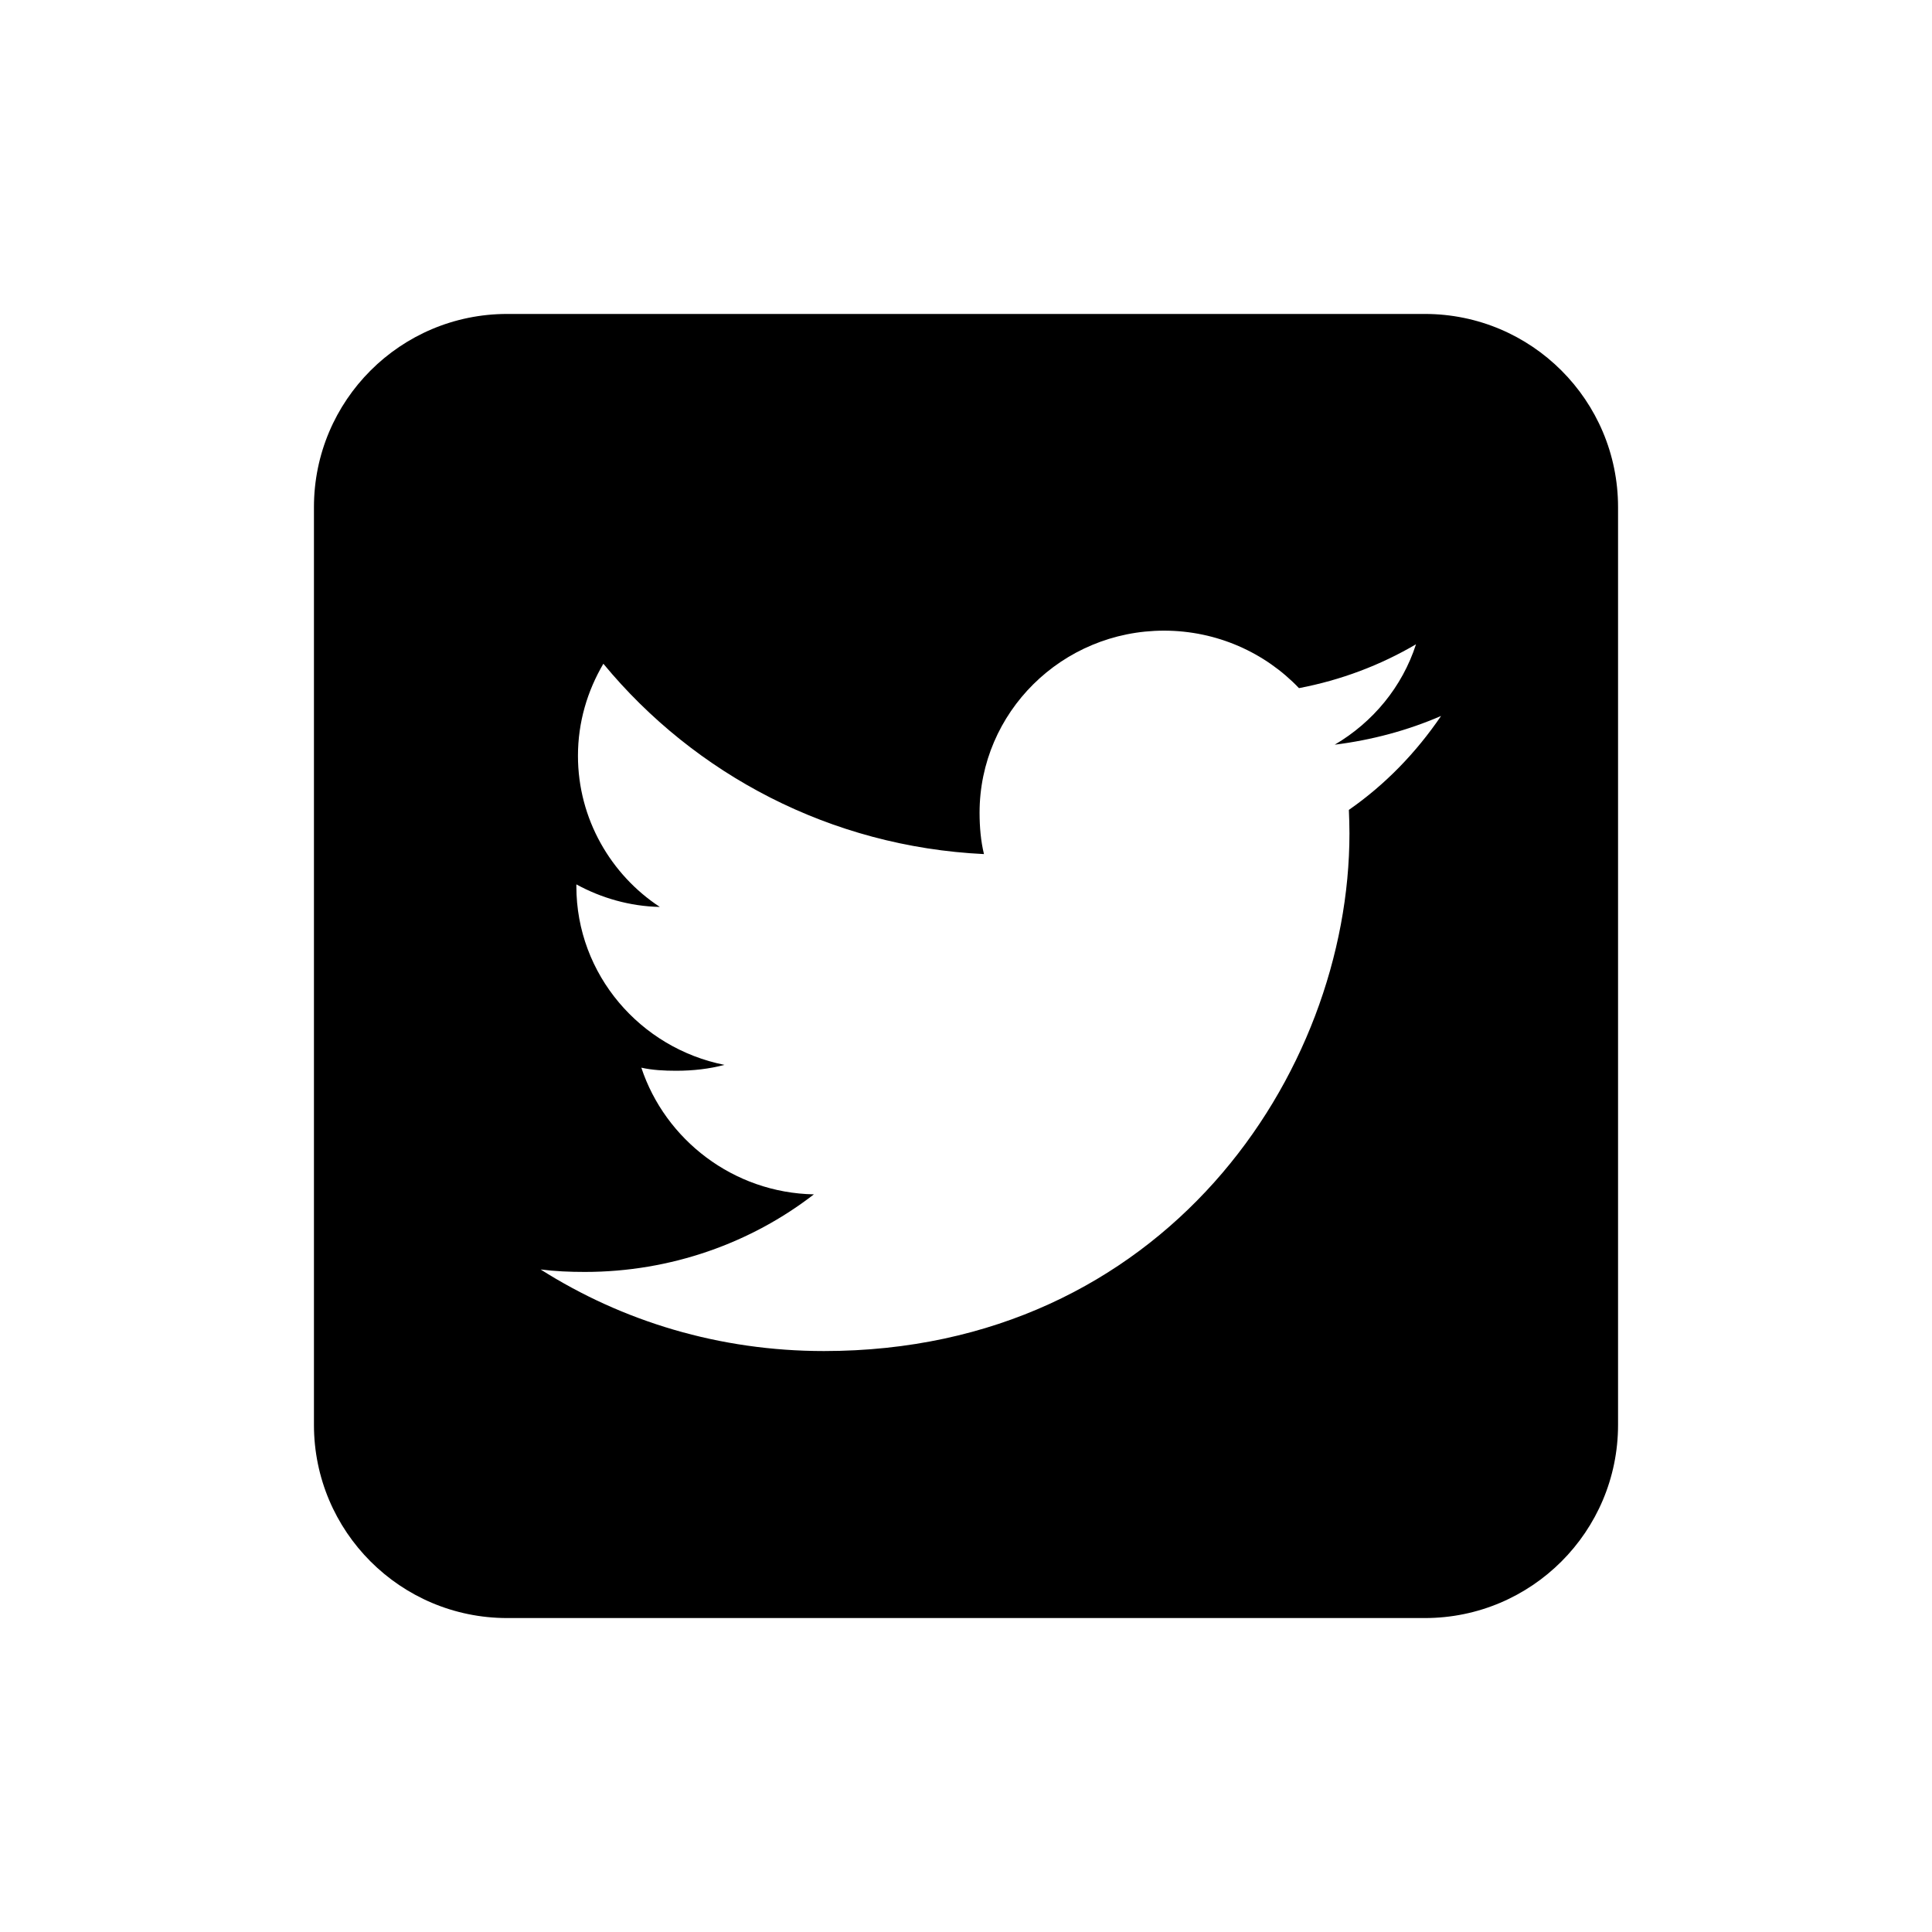
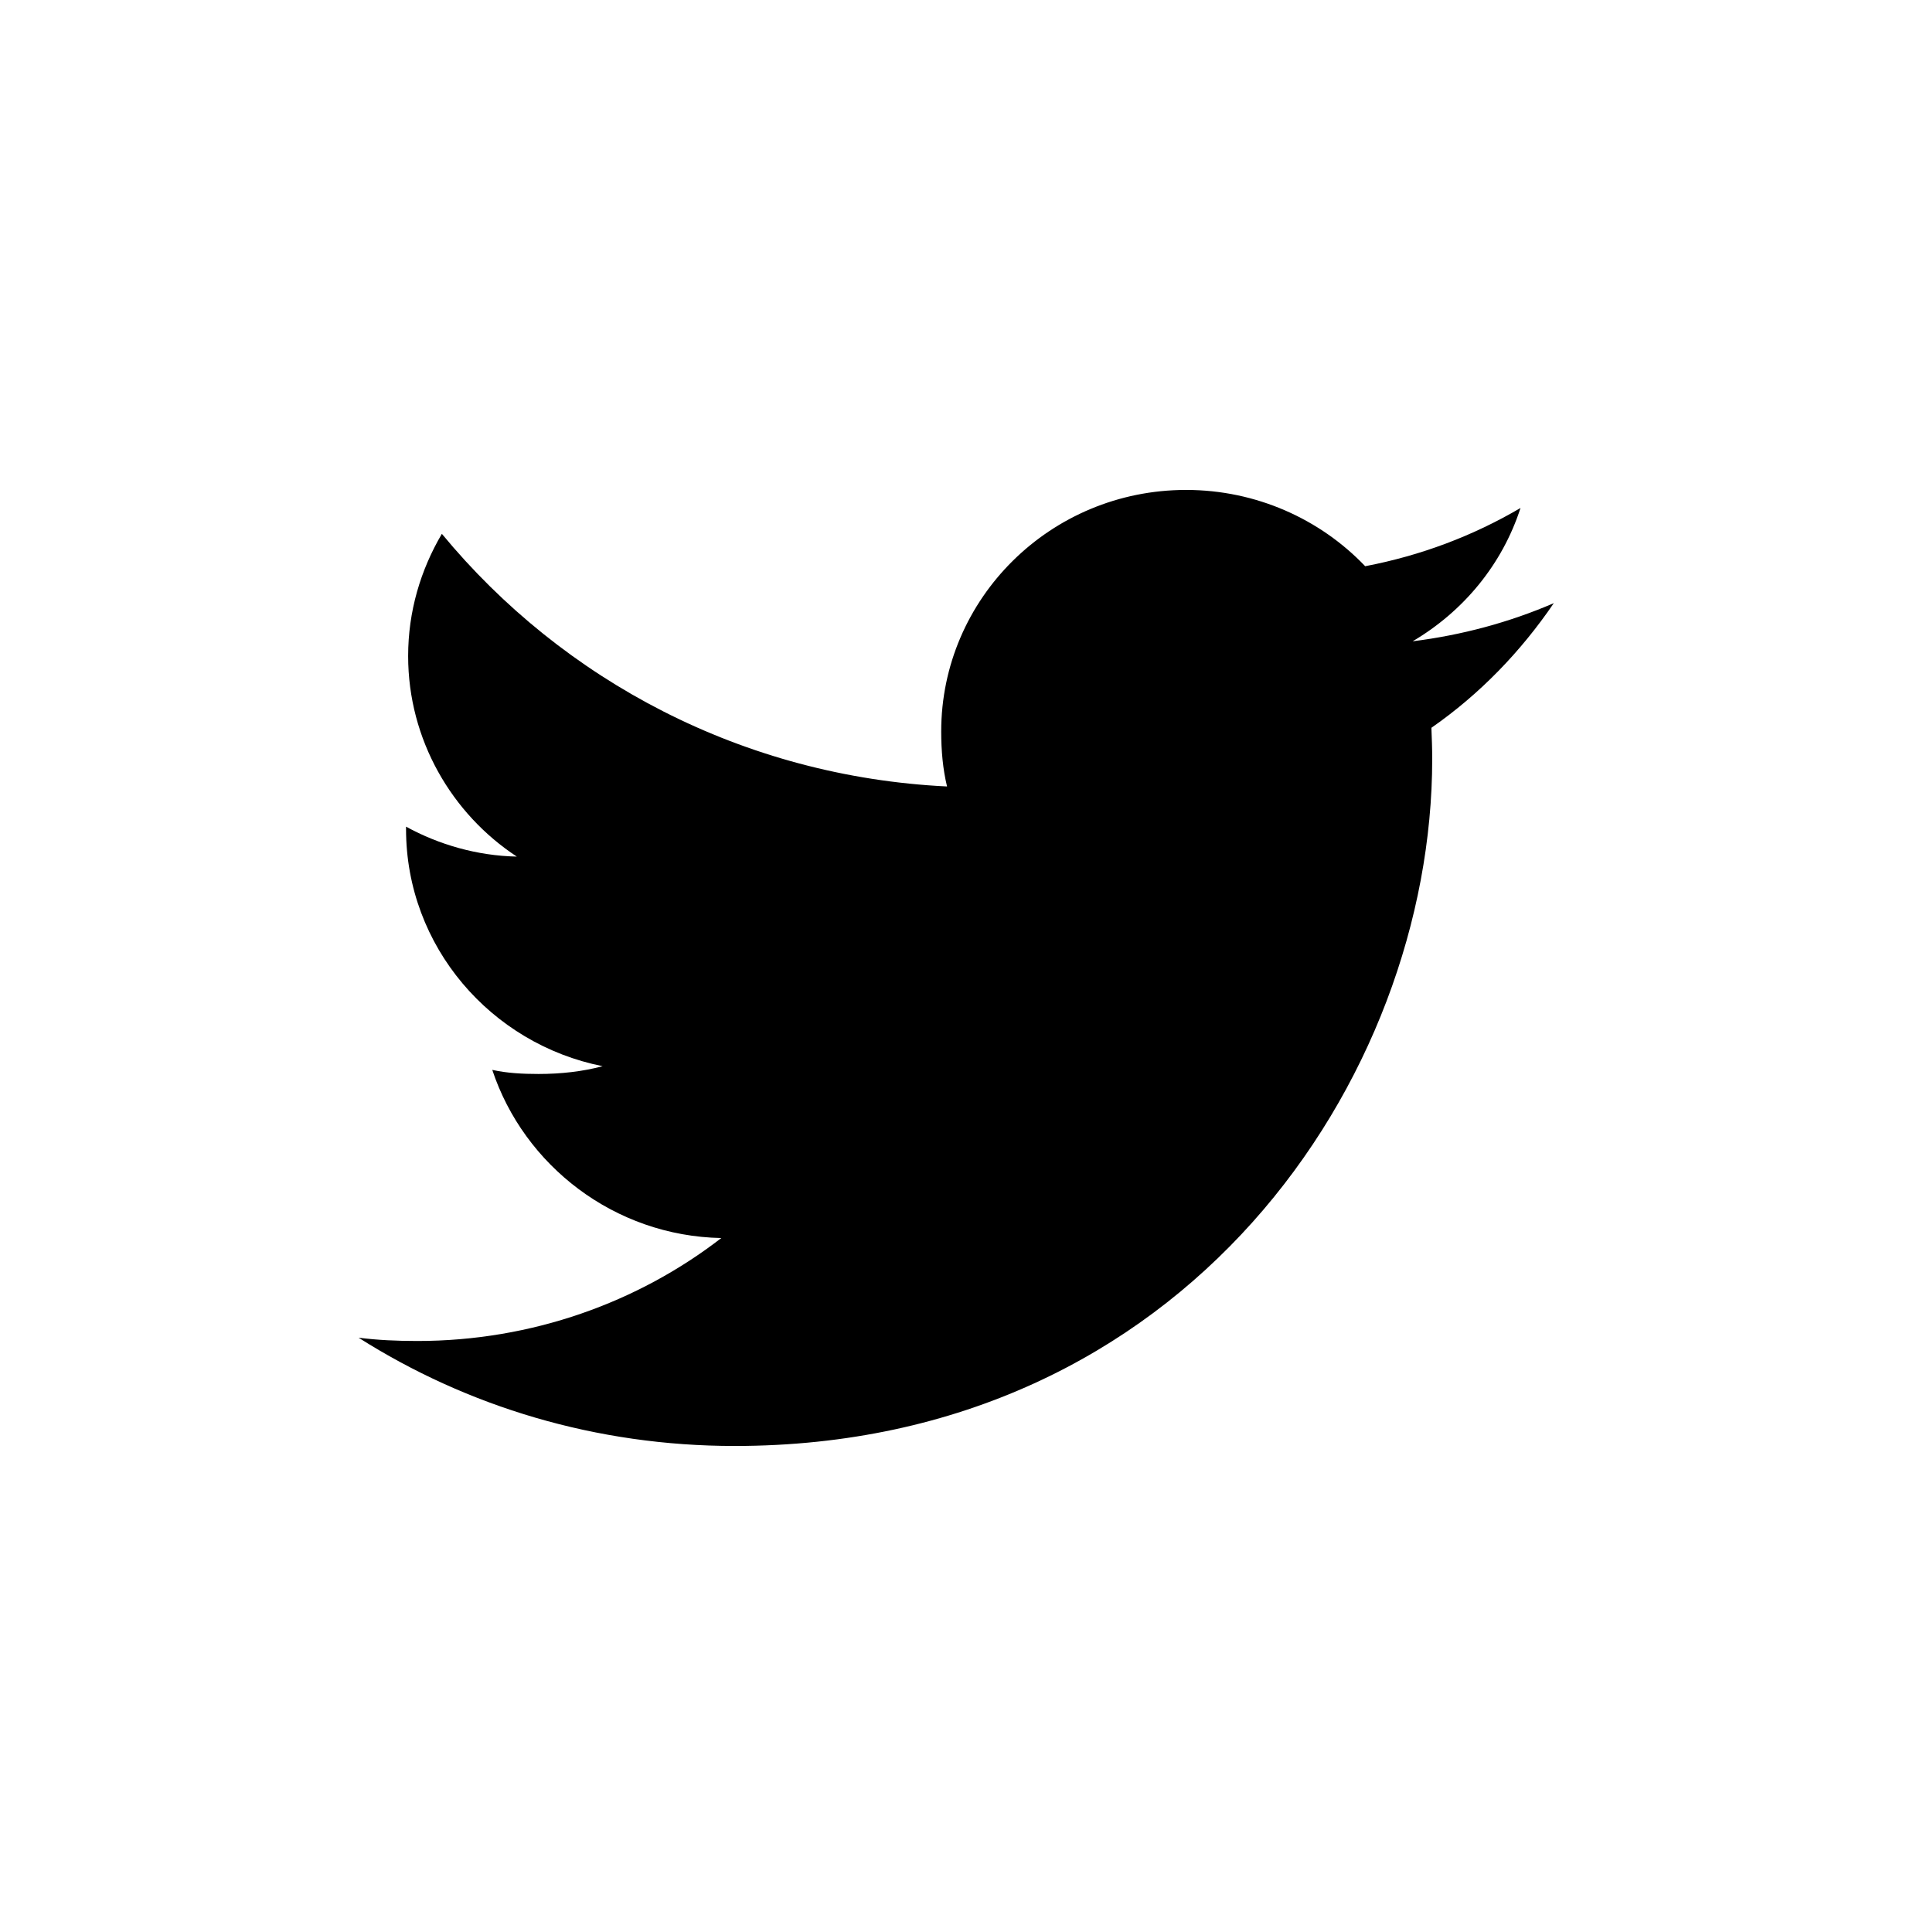
- <svg viewBox="0 0 40 40">
-   <path fill-rule="evenodd" clip-rule="evenodd" d="M10.5 6.5C8.291 6.5 6.5 8.291 6.5 10.5V29.5C6.5 31.709 8.291 33.5 10.5 33.5H29.5C31.709 33.5 33.5 31.709 33.5 29.5V10.5C33.5 8.291 31.709 6.5 29.5 6.5H10.5ZM27.634 15.418C28.401 15.322 29.141 15.124 29.836 14.823C29.317 15.585 28.68 16.244 27.927 16.768C27.933 16.928 27.939 17.088 27.939 17.255C27.939 22.233 24.094 27.972 17.059 27.972C14.896 27.972 12.888 27.358 11.193 26.283C11.492 26.321 11.797 26.334 12.109 26.334C13.895 26.334 15.552 25.732 16.851 24.728C15.181 24.696 13.772 23.595 13.278 22.105C13.505 22.156 13.752 22.169 13.999 22.169C14.35 22.169 14.688 22.13 14.999 22.047C13.259 21.701 11.933 20.179 11.933 18.349V18.31C12.447 18.592 13.044 18.765 13.661 18.777C12.648 18.112 11.966 16.954 11.966 15.649C11.966 14.951 12.161 14.305 12.492 13.742C14.382 16.032 17.195 17.53 20.372 17.683C20.307 17.415 20.281 17.127 20.281 16.826C20.281 14.753 21.983 13.057 24.1 13.057C25.192 13.057 26.192 13.511 26.894 14.247C27.764 14.081 28.576 13.774 29.317 13.339C29.031 14.222 28.427 14.951 27.634 15.418Z" fill="currentColor" />
+ <svg viewBox="0 0 96 97">
+   <path d="M78 30.282C75.763 31.249 73.38 31.888 70.913 32.197C73.463 30.693 75.408 28.346 76.328 25.504C73.944 26.904 71.331 27.893 68.53 28.428C66.272 26.06 63.052 24.598 59.54 24.598C52.725 24.598 47.247 30.055 47.247 36.727C47.247 37.695 47.331 38.621 47.54 39.486C37.317 38.992 28.265 34.173 22.181 26.802C21.115 28.614 20.488 30.693 20.488 32.938C20.488 37.139 22.683 40.866 25.944 43.007C23.958 42.966 22.035 42.41 20.383 41.504C20.383 41.545 20.383 41.587 20.383 41.628C20.383 47.517 24.648 52.418 30.251 53.53C29.247 53.798 28.16 53.921 27.031 53.921C26.237 53.921 25.442 53.88 24.711 53.715C26.3 58.513 30.836 62.055 36.209 62.158C32.028 65.391 26.697 67.327 20.948 67.327C19.944 67.327 18.962 67.285 18 67.162C23.456 70.621 29.916 72.598 36.878 72.598C59.519 72.598 71.895 54.127 71.895 38.106C71.895 37.571 71.875 37.056 71.854 36.541C74.279 34.853 76.328 32.732 78 30.282Z" fill="currentColor" />
</svg>
